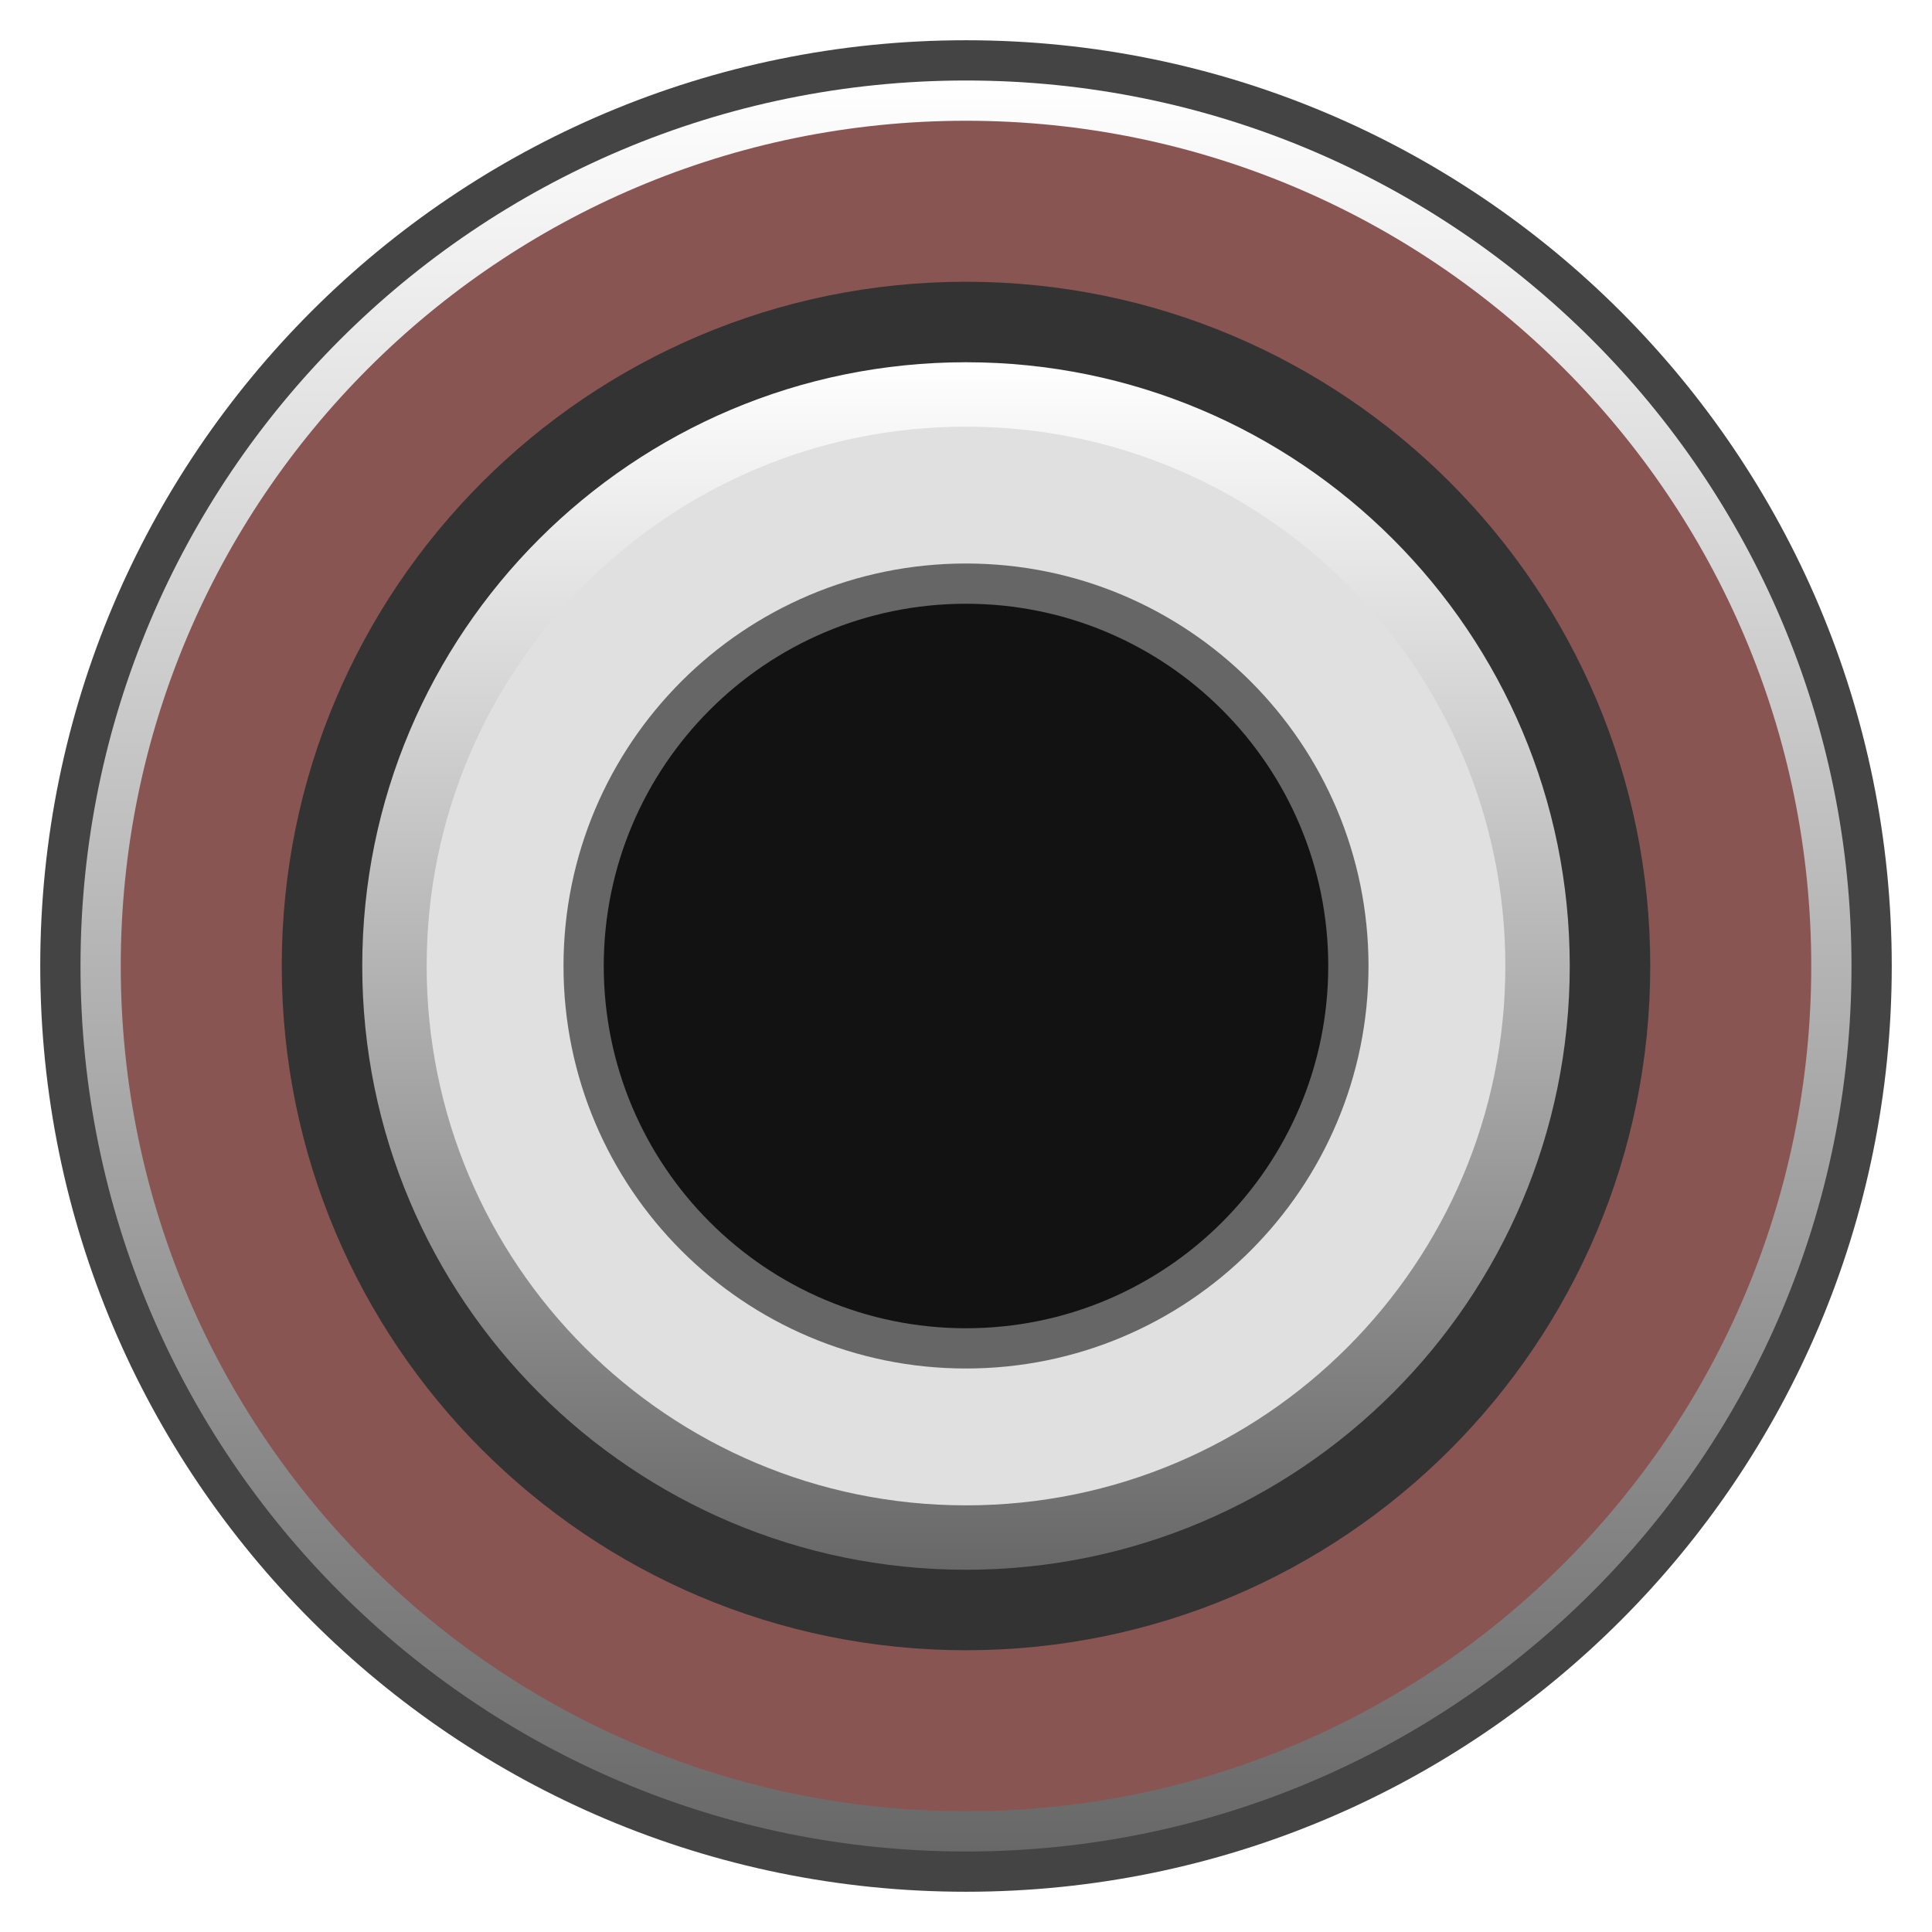
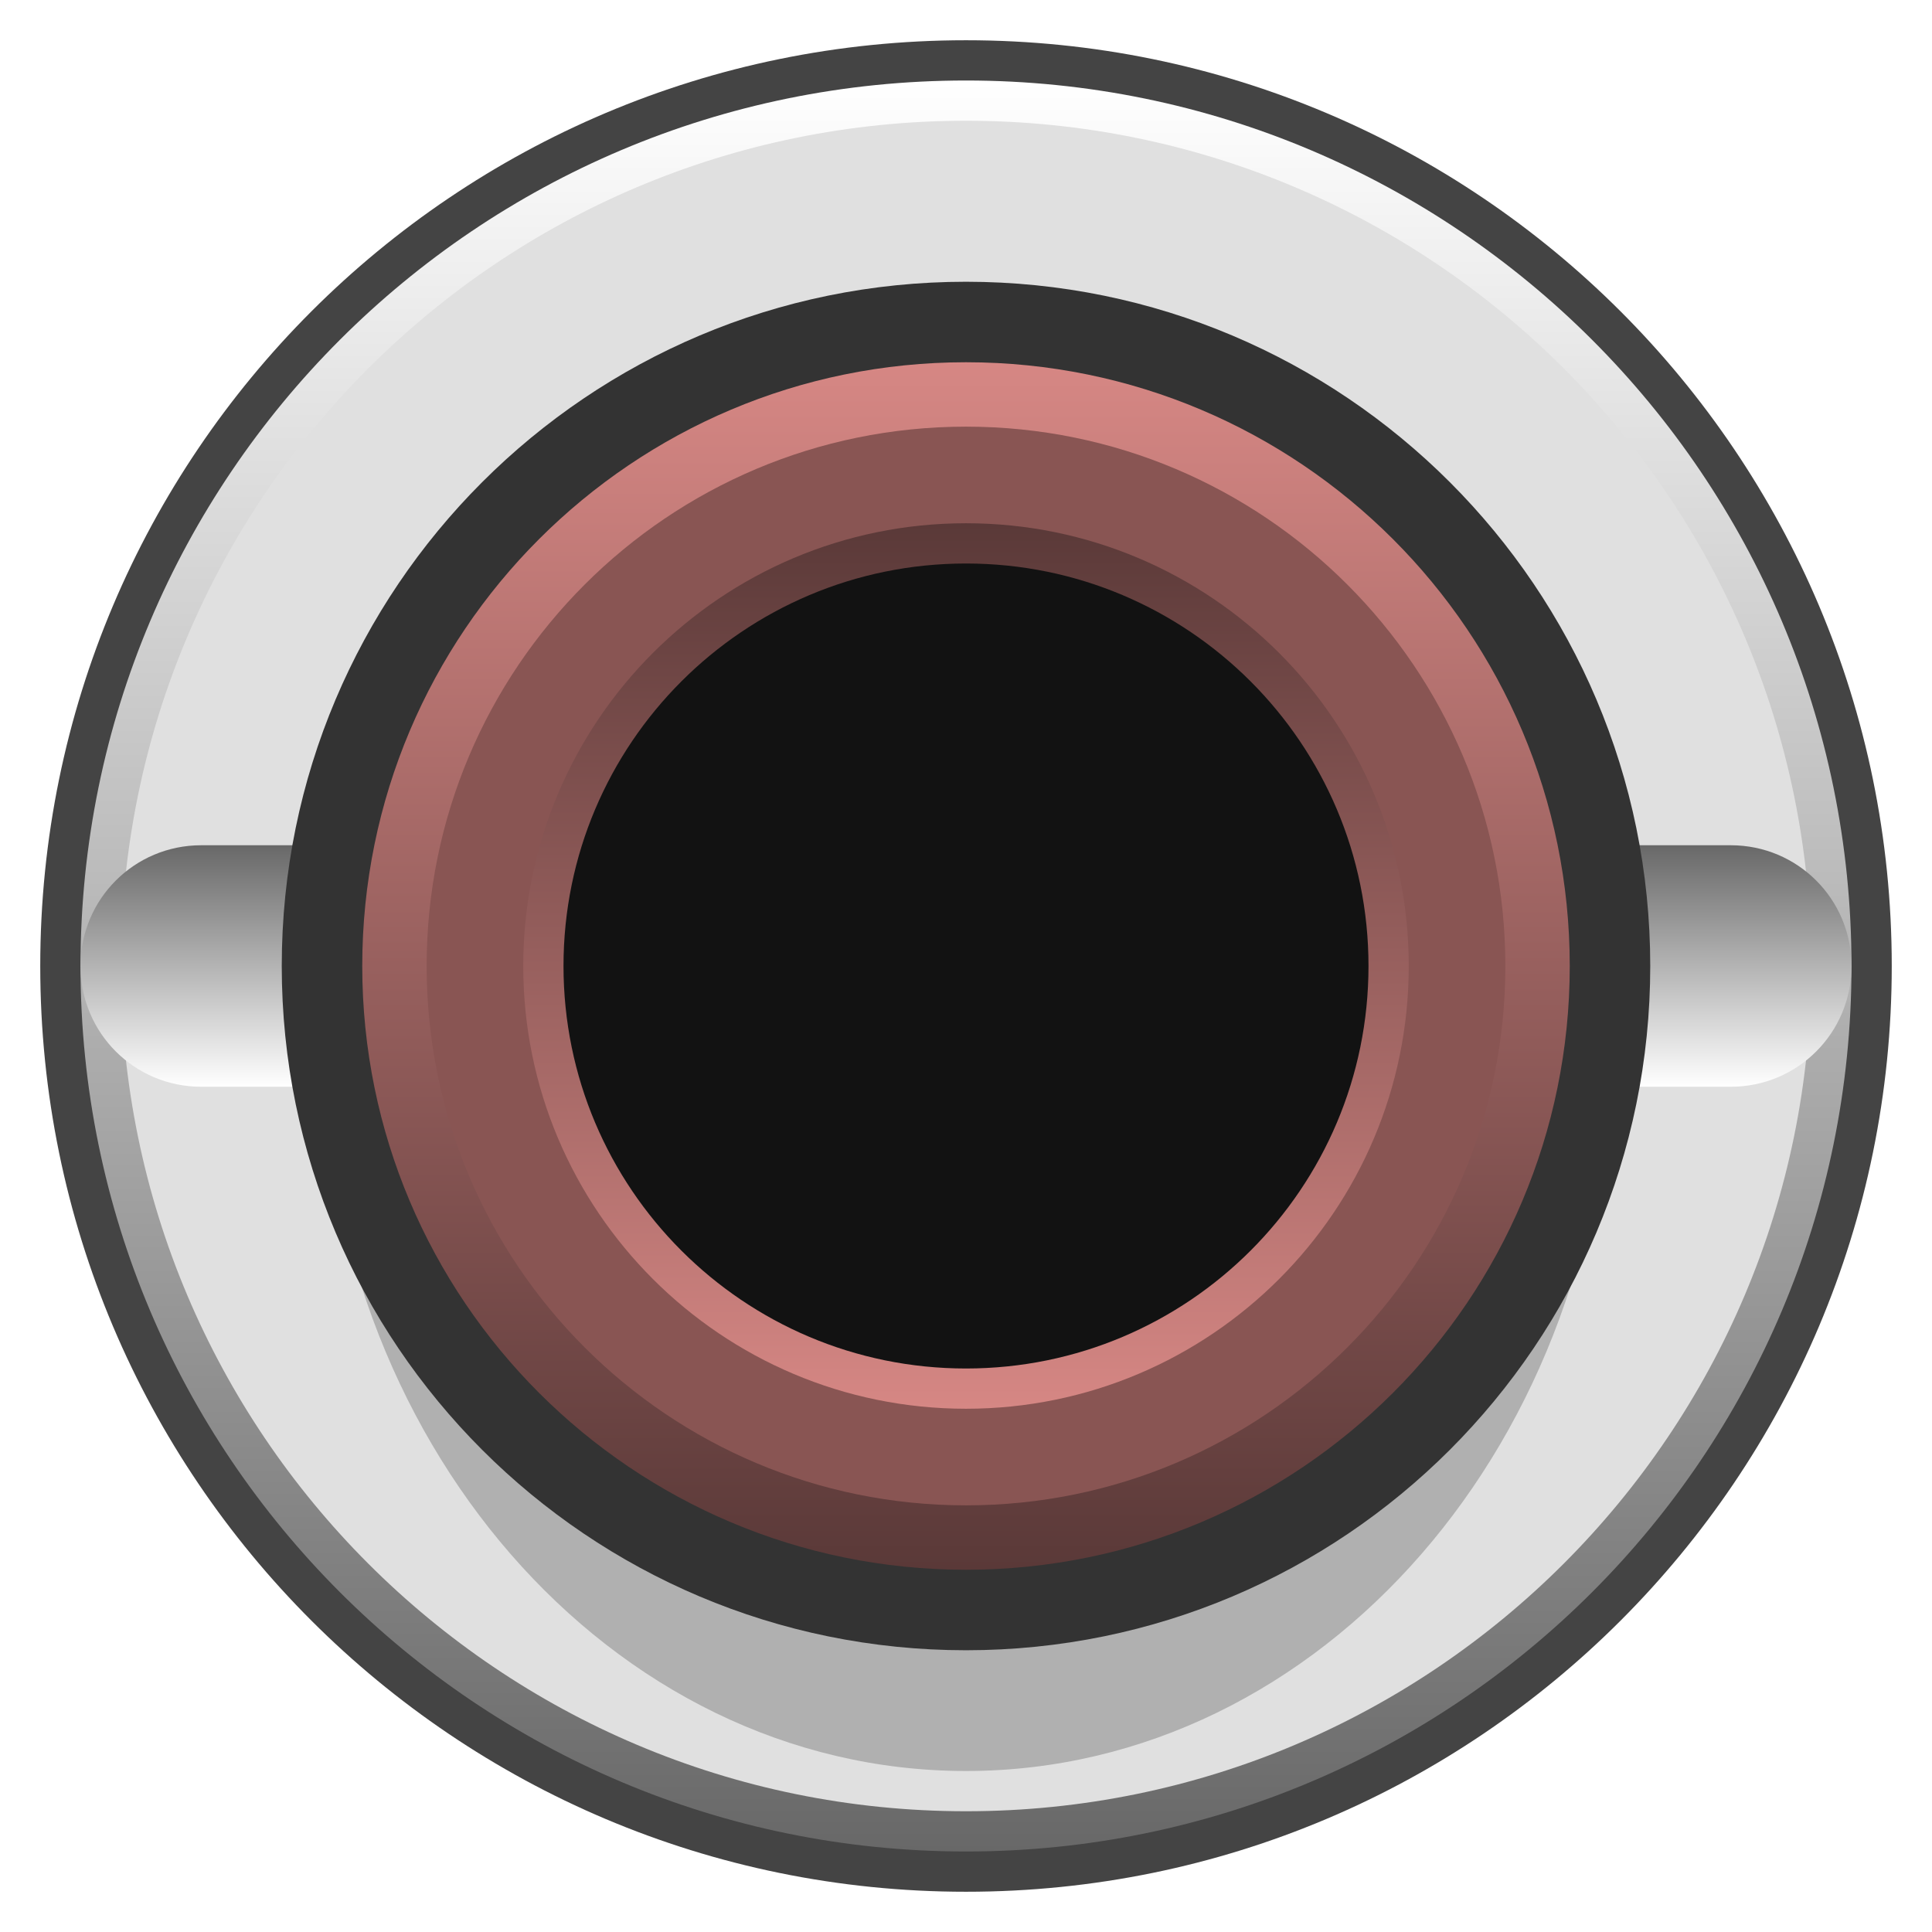
- <svg xmlns="http://www.w3.org/2000/svg" xmlns:xlink="http://www.w3.org/1999/xlink" version="1.1" width="24" height="24" viewBox="0 0 24 24" id="svg27">
-   <defs id="defs7">
-     <linearGradient id="ring" x1="0%" y1="0%" x2="0%" y2="100%">
+ <svg xmlns="http://www.w3.org/2000/svg" version="1.1" width="24" height="24" viewBox="0 0 24 24" id="svg46">
+   <defs id="defs22">
+     <linearGradient id="white-gradient" x1="-11" y1="-11" x2="-11" y2="11" gradientUnits="userSpaceOnUse" gradientTransform="translate(12,12)">
      <stop offset="0%" stop-color="#ffffff" id="stop2" />
      <stop offset="100%" stop-color="#686868" id="stop4" />
    </linearGradient>
-     <linearGradient xlink:href="#ring" id="linearGradient33" x1="-11" y1="-11" x2="-11" y2="11" gradientUnits="userSpaceOnUse" gradientTransform="translate(12,12)" />
-     <linearGradient xlink:href="#ring" id="linearGradient35" x1="-7.5" y1="-7.5" x2="-7.5" y2="7.5" gradientUnits="userSpaceOnUse" gradientTransform="translate(12,12)" />
+     <linearGradient id="reverse-white-gradient" x1="-4.062" y1="-4.062" x2="-4.062" y2="4.062" gradientTransform="matrix(2.708013,0,0,0.3692745,12,12)" gradientUnits="userSpaceOnUse">
+       <stop offset="0%" stop-color="#686868" id="stop7" />
+       <stop offset="100%" stop-color="#ffffff" id="stop9" />
+     </linearGradient>
+     <linearGradient id="red-gradient" x1="-7.5" y1="-7.5" x2="-7.5" y2="7.5" gradientUnits="userSpaceOnUse" gradientTransform="translate(12,12)">
+       <stop offset="0%" stop-color="#d68784" id="stop12" />
+       <stop offset="100%" stop-color="#5a3938" id="stop14" />
+     </linearGradient>
+     <linearGradient id="reverse-red-gradient" x1="-5.5" y1="-5.5" x2="-5.5" y2="5.5" gradientUnits="userSpaceOnUse" gradientTransform="translate(12,12)">
+       <stop offset="0%" stop-color="#5a3938" id="stop17" />
+       <stop offset="100%" stop-color="#d68784" id="stop19" />
+     </linearGradient>
  </defs>
-   <path id="circle9" style="fill:#444444" d="M 23.5,12 A 11.5,11.5 0 0 1 12,23.5 11.5,11.5 0 0 1 0.5,12 11.5,11.5 0 0 1 12,0.5 11.5,11.5 0 0 1 23.5,12 Z" />
-   <path id="circle11" style="fill:url(#linearGradient33)" d="M 23,12 A 11,11 0 0 1 12,23 11,11 0 0 1 1,12 11,11 0 0 1 12,1 11,11 0 0 1 23,12 Z" />
-   <path id="circle13" style="fill:#895553" d="M 22.5,12 A 10.5,10.5 0 0 1 12,22.5 10.5,10.5 0 0 1 1.5,12 10.5,10.5 0 0 1 12,1.5 10.5,10.5 0 0 1 22.5,12 Z" />
-   <path id="circle15" style="fill:#333333" d="M 20.5,12 A 8.5,8.5 0 0 1 12,20.5 8.5,8.5 0 0 1 3.5,12 8.5,8.5 0 0 1 12,3.5 8.5,8.5 0 0 1 20.5,12 Z" />
-   <path id="circle17" style="fill:url(#linearGradient35)" d="M 19.5,12 A 7.5,7.5 0 0 1 12,19.5 7.5,7.5 0 0 1 4.5,12 7.5,7.5 0 0 1 12,4.5 7.5,7.5 0 0 1 19.5,12 Z" />
-   <path id="circle19" style="fill:#e0e0e0" d="M 18.7,12 A 6.7,6.7 0 0 1 12,18.7 6.7,6.7 0 0 1 5.3,12 6.7,6.7 0 0 1 12,5.3 6.7,6.7 0 0 1 18.7,12 Z" />
-   <path id="circle21" style="fill:#666666" d="m 17,12 a 5,5 0 0 1 -5,5 5,5 0 0 1 -5,-5 5,5 0 0 1 5,-5 5,5 0 0 1 5,5 z" />
-   <path id="circle23" style="fill:#121212" d="M 16.5,12 A 4.5,4.5 0 0 1 12,16.5 4.5,4.5 0 0 1 7.5,12 4.5,4.5 0 0 1 12,7.5 4.5,4.5 0 0 1 16.5,12 Z" />
+   <path id="circle24" style="fill:#444444" d="M 23.5,12 A 11.5,11.5 0 0 1 12,23.5 11.5,11.5 0 0 1 0.5,12 11.5,11.5 0 0 1 12,0.5 11.5,11.5 0 0 1 23.5,12 Z" />
+   <path id="circle26" style="fill:url(#white-gradient)" d="M 23,12 A 11,11 0 0 1 12,23 11,11 0 0 1 1,12 11,11 0 0 1 12,1 11,11 0 0 1 23,12 Z" />
+   <path id="circle28" style="fill:#e0e0e0" d="M 22.5,12 A 10.5,10.5 0 0 1 12,22.5 10.5,10.5 0 0 1 1.5,12 10.5,10.5 0 0 1 12,1.5 10.5,10.5 0 0 1 22.5,12 Z" />
+   <path id="rect30" style="fill:url(#reverse-white-gradient)" d="m 2.5,10.5 h 19 c 0.831,0 1.5,0.669 1.5,1.5 0,0.831 -0.669,1.5 -1.5,1.5 H 2.5 C 1.669,13.5 1,12.831 1,12 1,11.169 1.669,10.5 2.5,10.5 Z" />
+   <path id="ellipse32" style="fill:#b0b0b0" d="M 20,12.8 A 8,9.2 0 0 1 12,22 8,9.2 0 0 1 4,12.8 8,9.2 0 0 1 12,3.6 8,9.2 0 0 1 20,12.8 Z" />
+   <path id="circle34" style="fill:#333333" d="M 20.5,12 A 8.5,8.5 0 0 1 12,20.5 8.5,8.5 0 0 1 3.5,12 8.5,8.5 0 0 1 12,3.5 8.5,8.5 0 0 1 20.5,12 Z" />
+   <path id="circle36" style="fill:url(#red-gradient)" d="M 19.5,12 A 7.5,7.5 0 0 1 12,19.5 7.5,7.5 0 0 1 4.5,12 7.5,7.5 0 0 1 12,4.5 7.5,7.5 0 0 1 19.5,12 Z" />
+   <path id="circle38" style="fill:#895553" d="M 18.7,12 A 6.7,6.7 0 0 1 12,18.7 6.7,6.7 0 0 1 5.3,12 6.7,6.7 0 0 1 12,5.3 6.7,6.7 0 0 1 18.7,12 Z" />
+   <path id="circle40" style="fill:url(#reverse-red-gradient)" d="M 17.5,12 A 5.5,5.5 0 0 1 12,17.5 5.5,5.5 0 0 1 6.5,12 5.5,5.5 0 0 1 12,6.5 5.5,5.5 0 0 1 17.5,12 Z" />
+   <path id="circle42" style="fill:#121212" d="m 17,12 a 5,5 0 0 1 -5,5 5,5 0 0 1 -5,-5 5,5 0 0 1 5,-5 5,5 0 0 1 5,5 z" />
</svg>
